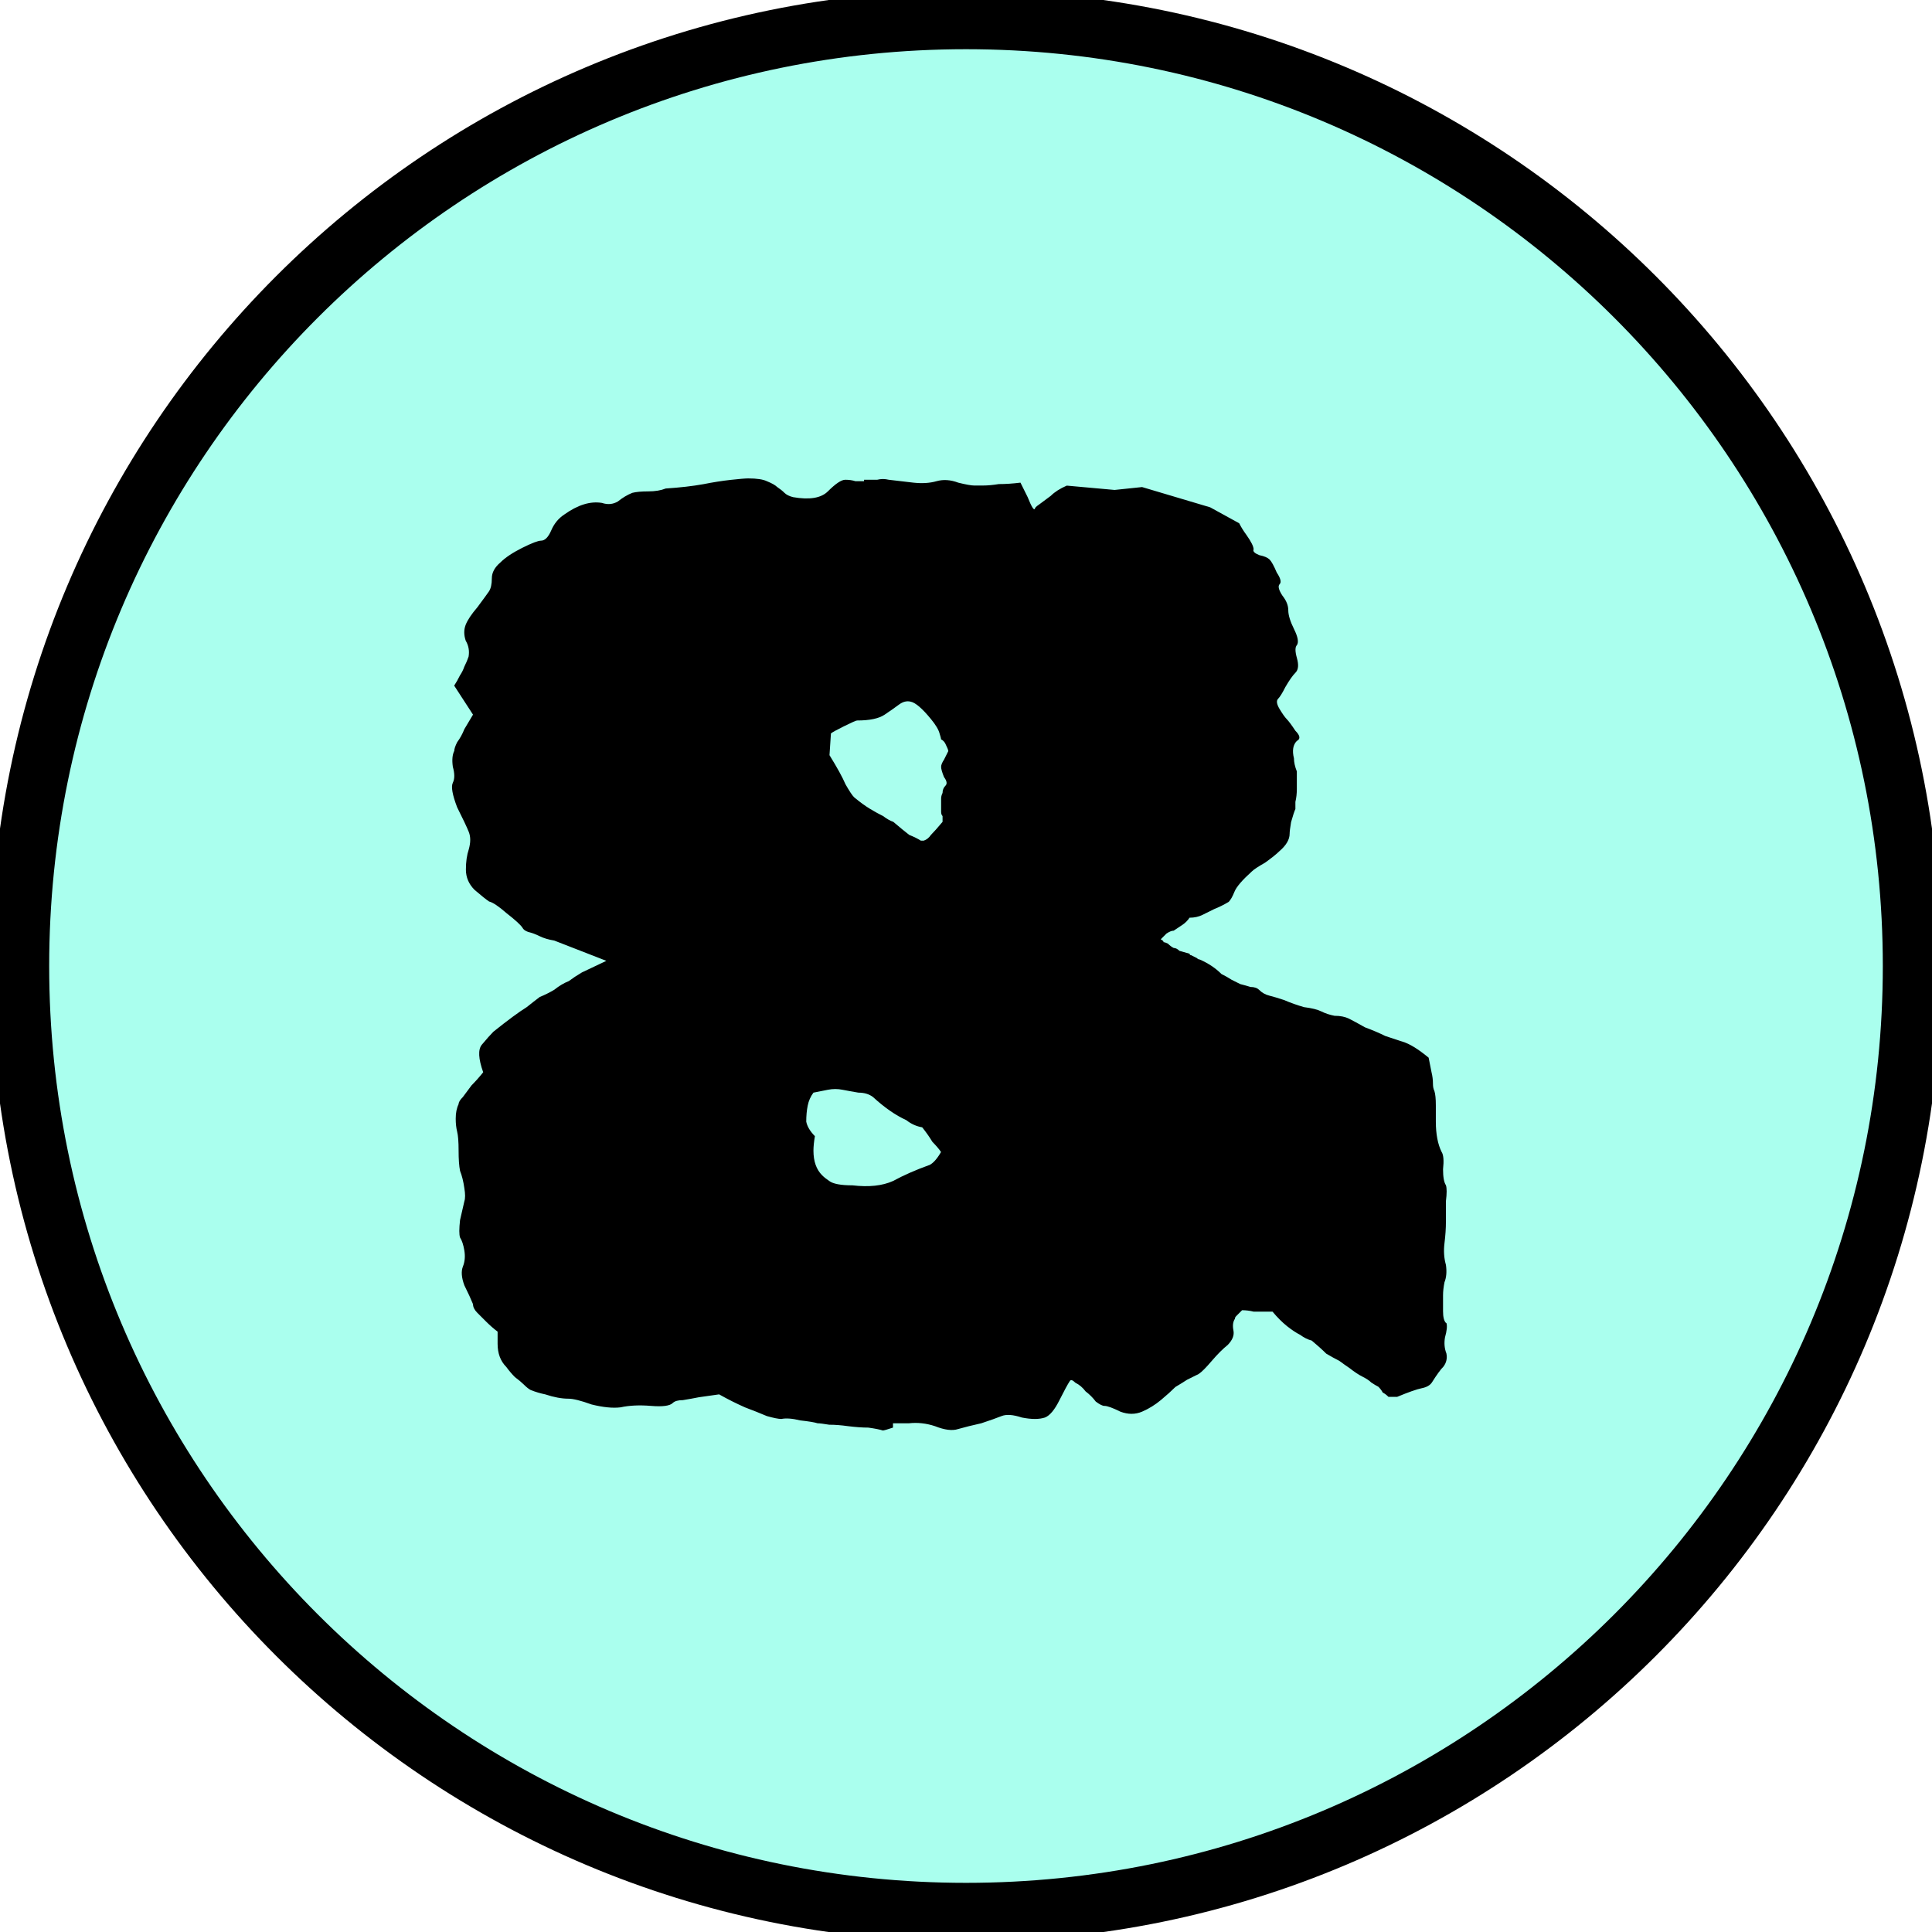
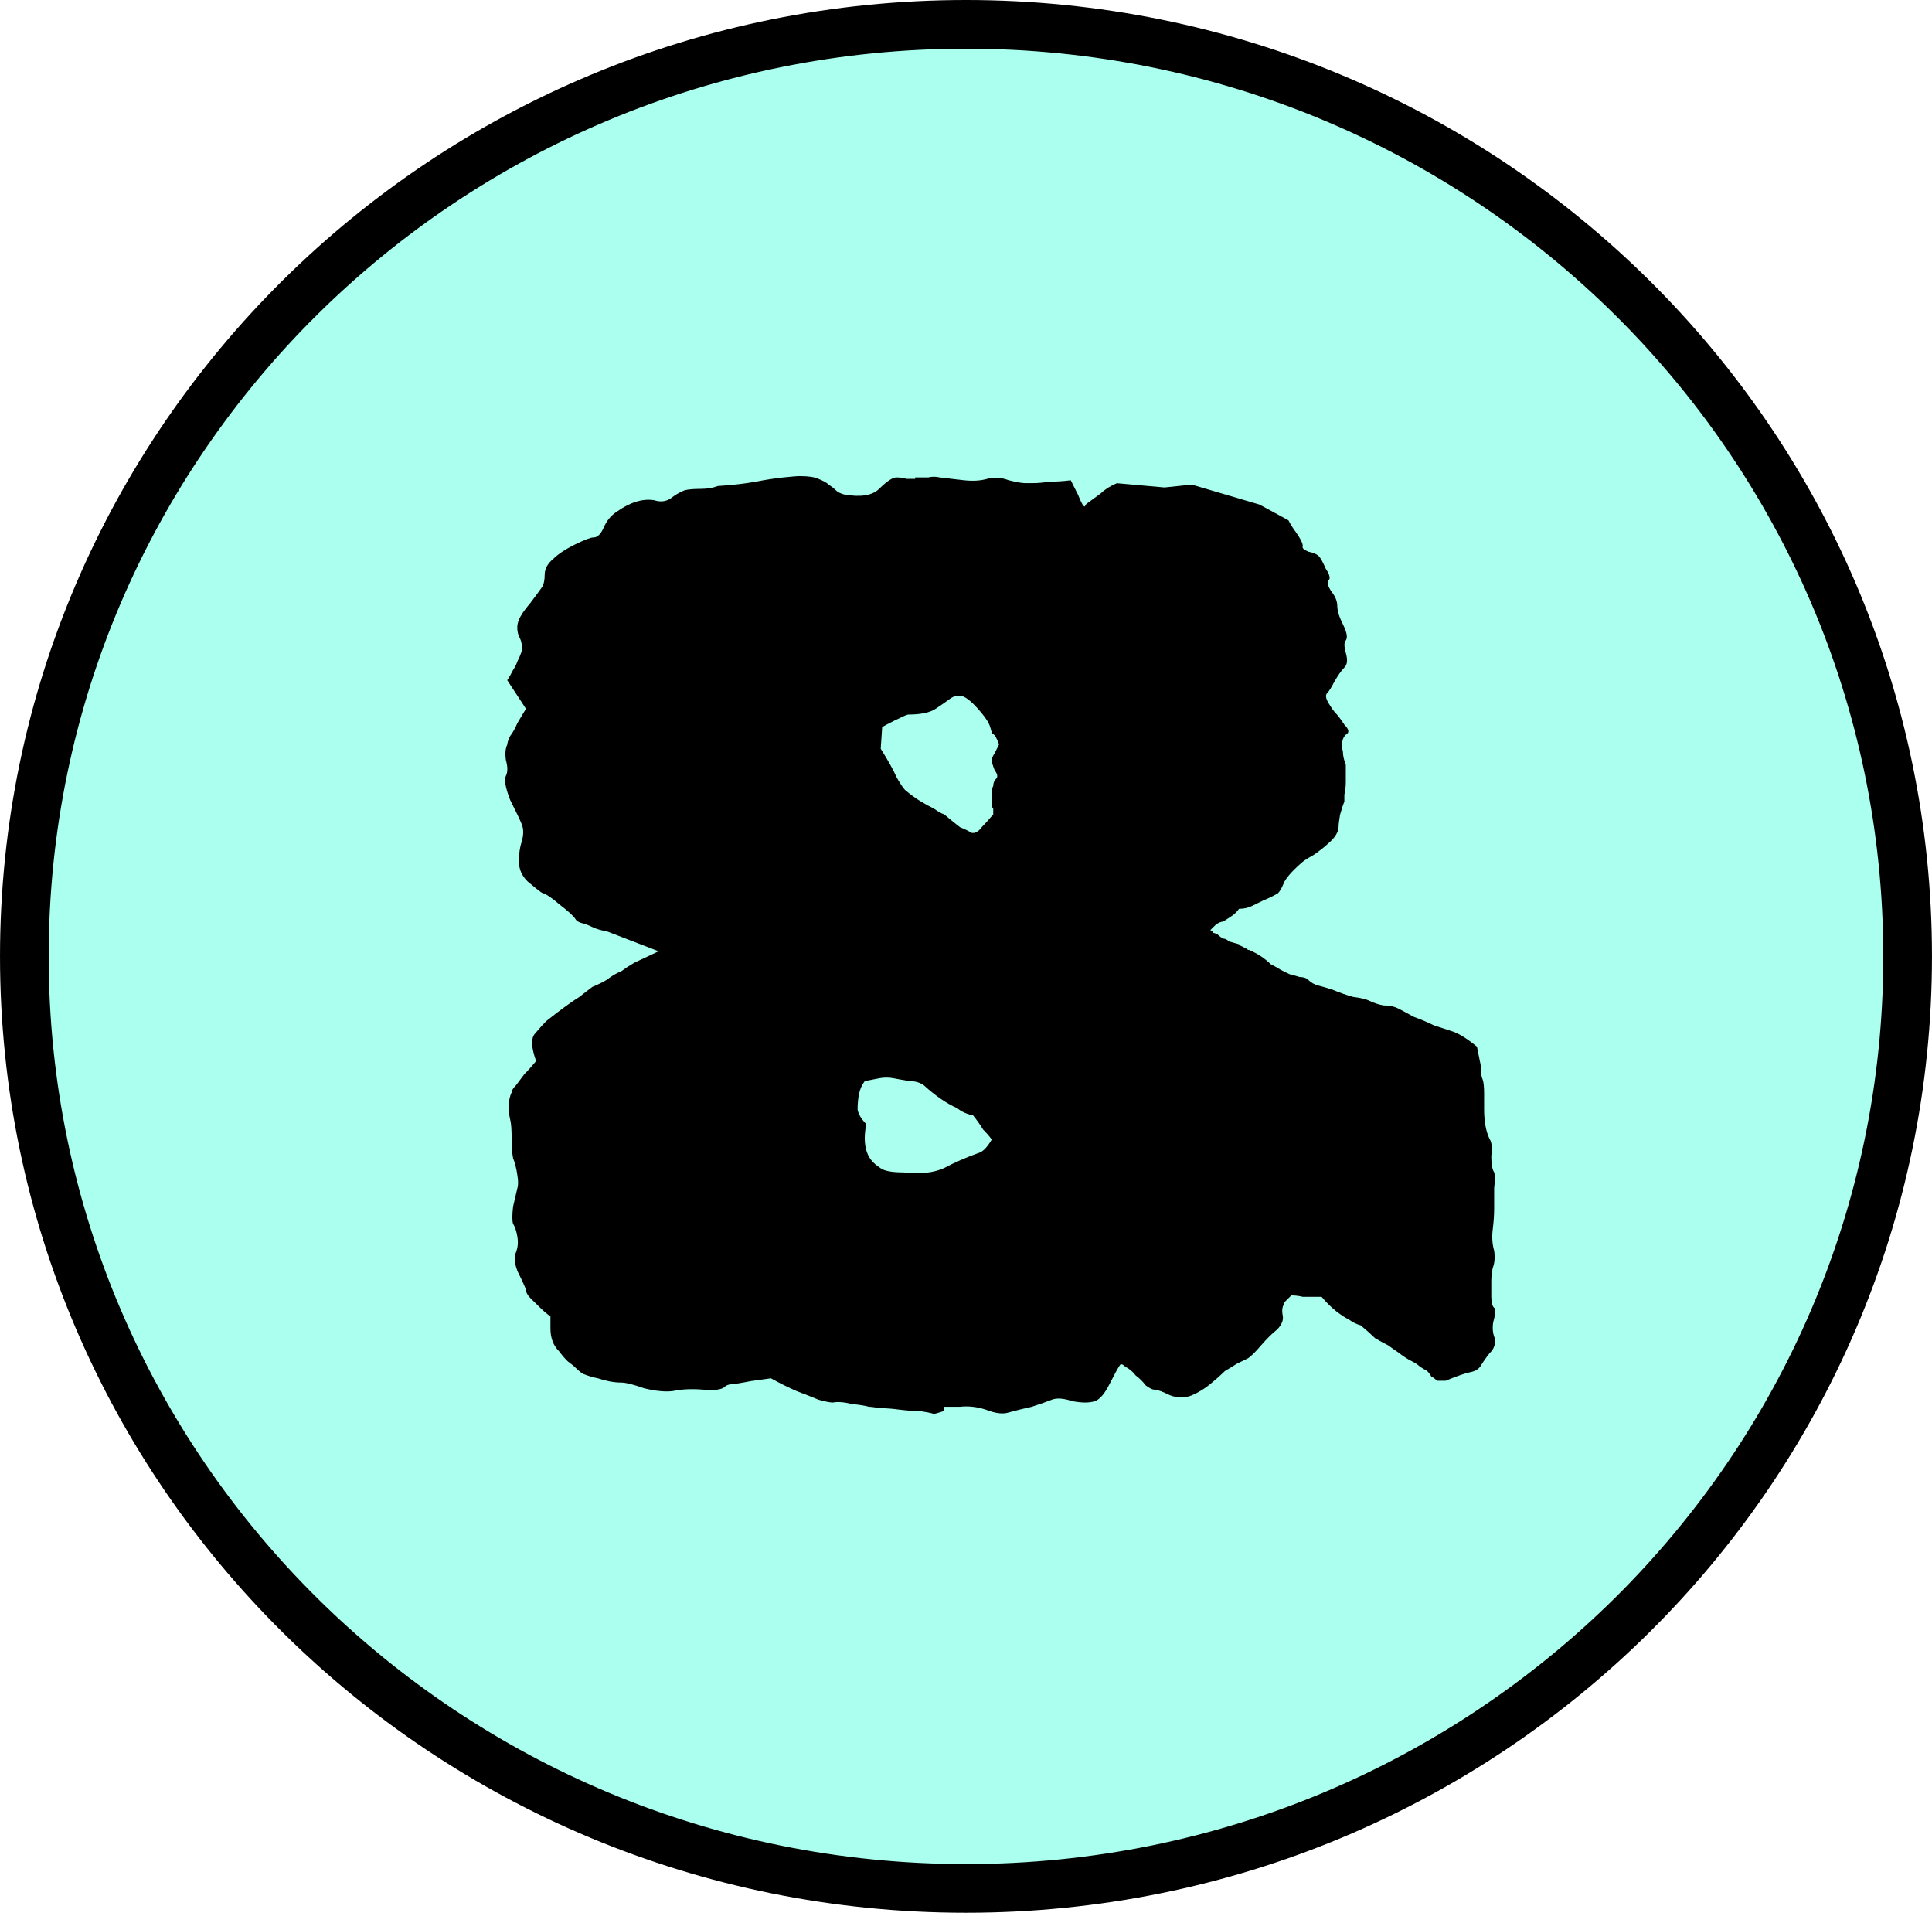
- <svg xmlns="http://www.w3.org/2000/svg" id="svg620" version="1.1" viewBox="0 0 20.112 20.112" height="20.112mm" width="20.112mm">
+ <svg xmlns="http://www.w3.org/2000/svg" id="svg620" version="1.1" viewBox="0 0 60.807 60.192" height="60.192mm" width="60.807mm">
  <defs id="defs614" />
-   <g transform="translate(-82.52101,10.99628)" id="layer1">
-     <circle r="9.85" cy="-0.94" cx="92.577" id="circle9412" style="display:inline;fill:#aaffee;stroke:#000000;stroke-width:0.612;stroke-miterlimit:4;stroke-dasharray:none" />
-     <g aria-label="&amp;" id="text9416" style="font-style:normal;font-variant:normal;font-weight:normal;font-stretch:normal;font-size:15.077px;line-height:1.25;font-family:'Destroy Earth BB';-inkscape-font-specification:'Destroy Earth BB';letter-spacing:0px;word-spacing:0px;display:inline;fill:#000000;fill-opacity:1;stroke:none;stroke-width:1.413">
-       <path d="m 97.578,2.776 q 0.015,0.045 -0.015,0.151 -0.015,0.09 0.015,0.166 0.015,0.075 -0.03,0.136 -0.045,0.045 -0.121,0.166 -0.03,0.045 -0.106,0.06 -0.075,0.015 -0.256,0.09 h -0.09 q -0.03,-0.03 -0.06,-0.045 -0.015,-0.03 -0.045,-0.06 -0.03,-0.015 -0.075,-0.045 -0.03,-0.03 -0.09,-0.06 -0.06,-0.03 -0.136,-0.09 -0.045,-0.03 -0.106,-0.075 -0.06,-0.03 -0.136,-0.075 -0.06,-0.06 -0.151,-0.136 -0.06,-0.015 -0.121,-0.06 -0.06,-0.03 -0.136,-0.09 -0.075,-0.06 -0.151,-0.151 h -0.09 q -0.045,0 -0.106,0 -0.06,-0.015 -0.121,-0.015 -0.03,0.03 -0.06,0.06 -0.015,0.015 -0.015,0.03 -0.03,0.045 -0.015,0.121 0.015,0.075 -0.06,0.151 -0.075,0.06 -0.166,0.166 -0.09,0.106 -0.136,0.136 -0.06,0.03 -0.121,0.06 -0.045,0.03 -0.121,0.075 -0.06,0.06 -0.151,0.136 -0.09,0.075 -0.196,0.121 -0.106,0.045 -0.226,0 -0.121,-0.06 -0.166,-0.06 -0.03,0 -0.09,-0.045 -0.045,-0.06 -0.106,-0.106 -0.045,-0.06 -0.106,-0.09 -0.045,-0.045 -0.06,-0.015 -0.03,0.045 -0.106,0.196 -0.075,0.151 -0.151,0.181 -0.09,0.03 -0.241,0 -0.136,-0.045 -0.211,-0.015 -0.075,0.03 -0.211,0.075 -0.136,0.03 -0.241,0.06 -0.09,0.03 -0.241,-0.03 -0.136,-0.045 -0.271,-0.03 h -0.166 v 0.045 q -0.09,0.03 -0.106,0.03 -0.045,-0.015 -0.151,-0.03 -0.09,0 -0.211,-0.015 -0.106,-0.015 -0.196,-0.015 -0.09,-0.015 -0.121,-0.015 -0.045,-0.015 -0.181,-0.03 -0.121,-0.03 -0.196,-0.015 -0.045,0 -0.151,-0.03 -0.106,-0.045 -0.226,-0.09 -0.136,-0.06 -0.271,-0.136 l -0.211,0.03 q -0.075,0.015 -0.166,0.03 -0.075,0 -0.106,0.03 -0.045,0.045 -0.226,0.03 -0.181,-0.015 -0.317,0.015 -0.121,0.015 -0.302,-0.03 -0.166,-0.06 -0.241,-0.06 -0.106,0 -0.241,-0.045 -0.075,-0.015 -0.151,-0.045 -0.03,-0.015 -0.075,-0.06 -0.03,-0.03 -0.09,-0.075 -0.045,-0.045 -0.09,-0.106 -0.09,-0.09 -0.09,-0.241 V 2.866 q -0.06,-0.045 -0.121,-0.106 -0.045,-0.045 -0.09,-0.09 -0.045,-0.045 -0.045,-0.09 -0.03,-0.075 -0.09,-0.196 -0.045,-0.121 -0.015,-0.196 0.03,-0.075 0.015,-0.166 -0.015,-0.09 -0.045,-0.136 -0.015,-0.045 0,-0.181 0.03,-0.136 0.045,-0.196 0.015,-0.045 0,-0.136 -0.015,-0.106 -0.045,-0.181 -0.015,-0.075 -0.015,-0.211 0,-0.136 -0.015,-0.196 -0.015,-0.06 -0.015,-0.136 0,-0.09 0.03,-0.151 0,-0.03 0.045,-0.075 0.045,-0.06 0.09,-0.121 0.06,-0.06 0.121,-0.136 -0.075,-0.211 -0.015,-0.286 0.075,-0.09 0.121,-0.136 0.226,-0.181 0.347,-0.256 0.075,-0.06 0.136,-0.106 0.075,-0.03 0.151,-0.075 0.075,-0.06 0.151,-0.09 0.06,-0.045 0.136,-0.09 L 88.833,-0.994 88.291,-1.205 q -0.09,-0.015 -0.151,-0.045 -0.06,-0.03 -0.121,-0.045 -0.045,-0.015 -0.06,-0.045 -0.03,-0.045 -0.166,-0.151 -0.121,-0.106 -0.181,-0.121 -0.045,-0.03 -0.151,-0.121 -0.09,-0.09 -0.09,-0.211 0,-0.121 0.03,-0.211 0.03,-0.106 0,-0.181 -0.03,-0.075 -0.121,-0.256 -0.075,-0.196 -0.045,-0.256 0.03,-0.06 0,-0.166 -0.015,-0.106 0.015,-0.166 0,-0.03 0.03,-0.09 0.045,-0.06 0.075,-0.136 l 0.09,-0.151 -0.196,-0.302 q 0.03,-0.045 0.06,-0.106 0.03,-0.045 0.045,-0.09 0.03,-0.06 0.045,-0.106 0.015,-0.09 -0.03,-0.166 -0.03,-0.09 0,-0.166 0.03,-0.075 0.121,-0.181 0.09,-0.121 0.121,-0.166 0.03,-0.045 0.03,-0.136 0,-0.09 0.09,-0.166 0.075,-0.075 0.226,-0.151 0.151,-0.075 0.196,-0.075 0.06,0 0.106,-0.106 0.045,-0.106 0.136,-0.166 0.211,-0.151 0.392,-0.121 0.09,0.03 0.166,-0.015 0.075,-0.06 0.151,-0.09 0.06,-0.015 0.166,-0.015 0.106,0 0.181,-0.03 0.226,-0.015 0.392,-0.045 0.151,-0.03 0.286,-0.045 0.136,-0.015 0.181,-0.015 0.136,0 0.196,0.03 0.075,0.03 0.106,0.06 0.045,0.03 0.075,0.06 0.03,0.03 0.09,0.045 0.256,0.045 0.362,-0.06 0.121,-0.121 0.181,-0.121 0.06,0 0.106,0.015 0.045,0 0.09,0 v -0.015 q 0.075,0 0.136,0 0.06,-0.015 0.121,0 0.136,0.015 0.256,0.03 0.136,0.015 0.241,-0.015 0.106,-0.03 0.226,0.015 0.121,0.03 0.166,0.03 0.015,0 0.09,0 0.075,0 0.166,-0.015 0.106,0 0.226,-0.015 0.045,0.09 0.075,0.151 0.06,0.151 0.075,0.121 0,-0.015 0.045,-0.045 0.06,-0.045 0.121,-0.09 0.06,-0.06 0.166,-0.106 l 0.498,0.045 0.286,-0.03 0.709,0.211 0.302,0.166 q 0.03,0.06 0.075,0.121 0.075,0.106 0.075,0.151 -0.015,0.03 0.06,0.06 0.075,0.015 0.106,0.045 0.03,0.03 0.075,0.136 0.06,0.09 0.03,0.121 -0.03,0.03 0.03,0.121 0.06,0.075 0.06,0.151 0,0.075 0.06,0.196 0.06,0.121 0.03,0.166 -0.03,0.03 0,0.136 0.03,0.106 -0.015,0.151 -0.045,0.045 -0.106,0.151 -0.045,0.09 -0.075,0.121 -0.03,0.03 0.015,0.106 0.045,0.075 0.075,0.106 0.03,0.03 0.09,0.121 0.075,0.075 0.015,0.106 -0.06,0.06 -0.03,0.181 0,0.06 0.03,0.136 v 0.181 q 0,0.075 -0.015,0.136 0,0.06 0,0.075 -0.015,0.03 -0.045,0.136 -0.015,0.09 -0.015,0.121 0,0.09 -0.106,0.181 -0.045,0.045 -0.151,0.121 -0.106,0.06 -0.136,0.09 -0.151,0.136 -0.181,0.211 -0.03,0.075 -0.06,0.106 -0.075,0.045 -0.151,0.075 -0.06,0.03 -0.121,0.06 -0.06,0.03 -0.136,0.03 -0.03,0.045 -0.075,0.075 l -0.09,0.06 q -0.03,0 -0.075,0.03 -0.03,0.03 -0.06,0.06 0.03,0.015 0.03,0.03 0.015,0 0.045,0.015 0.03,0.03 0.06,0.045 0.03,0 0.06,0.03 l 0.106,0.03 q 0,0.015 0.015,0.015 0,0 0.06,0.03 0.015,0.015 0.03,0.015 0.136,0.06 0.226,0.151 0.06,0.03 0.106,0.06 0.06,0.03 0.09,0.045 0.06,0.015 0.106,0.03 0.06,0 0.09,0.03 0.045,0.045 0.106,0.06 0.06,0.015 0.151,0.045 0.106,0.045 0.211,0.075 0.121,0.015 0.181,0.045 0.06,0.03 0.136,0.045 0.09,0 0.151,0.03 0.06,0.03 0.166,0.09 0.121,0.045 0.211,0.09 0.09,0.03 0.181,0.06 0.106,0.03 0.271,0.166 l 0.03,0.151 q 0.015,0.06 0.015,0.121 0,0.045 0.015,0.075 0.015,0.045 0.015,0.151 0,0.09 0,0.166 0,0.196 0.06,0.317 0.03,0.045 0.015,0.181 0,0.121 0.03,0.166 0.015,0.045 0,0.166 0,0.106 0,0.211 0,0.106 -0.015,0.226 -0.015,0.121 0.015,0.226 0.015,0.106 -0.015,0.181 -0.015,0.075 -0.015,0.136 0,0.06 0,0.166 0,0.09 0.03,0.121 z M 92.196,1.132 q 0.06,-0.03 0.121,-0.136 -0.03,-0.045 -0.09,-0.106 -0.045,-0.075 -0.106,-0.151 -0.09,-0.015 -0.166,-0.075 -0.166,-0.075 -0.347,-0.241 -0.06,-0.045 -0.151,-0.045 -0.09,-0.015 -0.166,-0.03 -0.075,-0.015 -0.151,0 -0.075,0.015 -0.151,0.03 -0.045,0.06 -0.06,0.136 -0.015,0.075 -0.015,0.166 0.015,0.075 0.09,0.151 -0.015,0.09 -0.015,0.151 0,0.166 0.09,0.256 0.03,0.03 0.075,0.06 0.06,0.045 0.241,0.045 0.256,0.03 0.422,-0.045 0.166,-0.09 0.377,-0.166 z m 0.196,-4.312 q 0,-0.015 -0.03,-0.075 -0.015,-0.03 -0.045,-0.045 0,-0.015 -0.015,-0.06 -0.015,-0.06 -0.09,-0.151 -0.136,-0.166 -0.211,-0.181 -0.06,-0.015 -0.121,0.03 -0.06,0.045 -0.151,0.106 -0.09,0.06 -0.286,0.06 -0.015,0 -0.136,0.06 -0.121,0.06 -0.136,0.075 l -0.015,0.226 q 0.121,0.196 0.166,0.302 0.06,0.106 0.09,0.136 0.09,0.075 0.166,0.121 0.075,0.045 0.136,0.075 0.06,0.045 0.106,0.06 0.106,0.09 0.166,0.136 0.075,0.03 0.121,0.06 h 0.03 q 0.045,-0.015 0.075,-0.06 0.045,-0.045 0.121,-0.136 0,0 0,-0.06 -0.015,-0.015 -0.015,-0.045 v -0.136 q 0,-0.03 0.015,-0.06 0,-0.045 0.03,-0.075 0.03,-0.03 -0.015,-0.09 -0.03,-0.075 -0.03,-0.106 0,-0.03 0.03,-0.075 0.03,-0.06 0.045,-0.09 z" style="font-style:normal;font-variant:normal;font-weight:normal;font-stretch:normal;font-family:'Destroy Earth BB';-inkscape-font-specification:'Destroy Earth BB';stroke-width:1.413" id="path2760" />
+   <g transform="translate(-39.54078,11.5)" id="layer1">
+     <ellipse ry="29.33" rx="29.637" cy="18.596" cx="69.944" id="circle9412" style="display:inline;fill:#aaffee;stroke:#000000;stroke-width:1.532;stroke-miterlimit:4;stroke-dasharray:none" />
+     <g transform="matrix(3.008748,0,0,2.977519,-207.0051,21.395)" aria-label="&amp;" id="text9416" style="font-style:normal;font-variant:normal;font-weight:normal;font-stretch:normal;font-size:15.077px;line-height:1.25;font-family:'Destroy Earth BB';-inkscape-font-specification:'Destroy Earth BB';letter-spacing:0px;word-spacing:0px;display:inline;fill:#000000;fill-opacity:1;stroke:none;stroke-width:1.413">
+       <path d="m 97.578,2.776 q 0.015,0.045 -0.015,0.151 -0.015,0.09 0.015,0.166 0.015,0.075 -0.03,0.136 -0.045,0.045 -0.121,0.166 -0.03,0.045 -0.106,0.06 -0.075,0.015 -0.256,0.09 h -0.09 q -0.03,-0.03 -0.06,-0.045 -0.015,-0.03 -0.045,-0.06 -0.03,-0.015 -0.075,-0.045 -0.03,-0.03 -0.09,-0.06 -0.06,-0.03 -0.136,-0.09 -0.045,-0.03 -0.106,-0.075 -0.06,-0.03 -0.136,-0.075 -0.06,-0.06 -0.151,-0.136 -0.06,-0.015 -0.121,-0.06 -0.06,-0.03 -0.136,-0.09 -0.075,-0.06 -0.151,-0.151 h -0.09 q -0.045,0 -0.106,0 -0.06,-0.015 -0.121,-0.015 -0.03,0.03 -0.06,0.06 -0.015,0.015 -0.015,0.03 -0.03,0.045 -0.015,0.121 0.015,0.075 -0.06,0.151 -0.075,0.06 -0.166,0.166 -0.09,0.106 -0.136,0.136 -0.06,0.03 -0.121,0.06 -0.045,0.03 -0.121,0.075 -0.06,0.06 -0.151,0.136 -0.09,0.075 -0.196,0.121 -0.106,0.045 -0.226,0 -0.121,-0.06 -0.166,-0.06 -0.03,0 -0.09,-0.045 -0.045,-0.06 -0.106,-0.106 -0.045,-0.06 -0.106,-0.09 -0.045,-0.045 -0.06,-0.015 -0.03,0.045 -0.106,0.196 -0.075,0.151 -0.151,0.181 -0.09,0.03 -0.241,0 -0.136,-0.045 -0.211,-0.015 -0.075,0.03 -0.211,0.075 -0.136,0.03 -0.241,0.06 -0.09,0.03 -0.241,-0.03 -0.136,-0.045 -0.271,-0.03 h -0.166 v 0.045 q -0.09,0.03 -0.106,0.03 -0.045,-0.015 -0.151,-0.03 -0.09,0 -0.211,-0.015 -0.106,-0.015 -0.196,-0.015 -0.09,-0.015 -0.121,-0.015 -0.045,-0.015 -0.181,-0.03 -0.121,-0.03 -0.196,-0.015 -0.045,0 -0.151,-0.03 -0.106,-0.045 -0.226,-0.09 -0.136,-0.06 -0.271,-0.136 l -0.211,0.03 q -0.075,0.015 -0.166,0.03 -0.075,0 -0.106,0.03 -0.045,0.045 -0.226,0.03 -0.181,-0.015 -0.317,0.015 -0.121,0.015 -0.302,-0.03 -0.166,-0.06 -0.241,-0.06 -0.106,0 -0.241,-0.045 -0.075,-0.015 -0.151,-0.045 -0.03,-0.015 -0.075,-0.06 -0.03,-0.03 -0.09,-0.075 -0.045,-0.045 -0.09,-0.106 -0.09,-0.09 -0.09,-0.241 V 2.866 q -0.06,-0.045 -0.121,-0.106 -0.045,-0.045 -0.09,-0.09 -0.045,-0.045 -0.045,-0.09 -0.03,-0.075 -0.09,-0.196 -0.045,-0.121 -0.015,-0.196 0.03,-0.075 0.015,-0.166 -0.015,-0.09 -0.045,-0.136 -0.015,-0.045 0,-0.181 0.03,-0.136 0.045,-0.196 0.015,-0.045 0,-0.136 -0.015,-0.106 -0.045,-0.181 -0.015,-0.075 -0.015,-0.211 0,-0.136 -0.015,-0.196 -0.015,-0.06 -0.015,-0.136 0,-0.09 0.03,-0.151 0,-0.03 0.045,-0.075 0.045,-0.06 0.09,-0.121 0.06,-0.06 0.121,-0.136 -0.075,-0.211 -0.015,-0.286 0.075,-0.09 0.121,-0.136 0.226,-0.181 0.347,-0.256 0.075,-0.06 0.136,-0.106 0.075,-0.03 0.151,-0.075 0.075,-0.06 0.151,-0.09 0.06,-0.045 0.136,-0.09 L 88.833,-0.994 88.291,-1.205 q -0.09,-0.015 -0.151,-0.045 -0.06,-0.03 -0.121,-0.045 -0.045,-0.015 -0.06,-0.045 -0.03,-0.045 -0.166,-0.151 -0.121,-0.106 -0.181,-0.121 -0.045,-0.03 -0.151,-0.121 -0.09,-0.09 -0.09,-0.211 0,-0.121 0.03,-0.211 0.03,-0.106 0,-0.181 -0.03,-0.075 -0.121,-0.256 -0.075,-0.196 -0.045,-0.256 0.03,-0.06 0,-0.166 -0.015,-0.106 0.015,-0.166 0,-0.03 0.03,-0.09 0.045,-0.06 0.075,-0.136 l 0.09,-0.151 -0.196,-0.302 q 0.03,-0.045 0.06,-0.106 0.03,-0.045 0.045,-0.09 0.03,-0.06 0.045,-0.106 0.015,-0.09 -0.03,-0.166 -0.03,-0.09 0,-0.166 0.03,-0.075 0.121,-0.181 0.09,-0.121 0.121,-0.166 0.03,-0.045 0.03,-0.136 0,-0.09 0.09,-0.166 0.075,-0.075 0.226,-0.151 0.151,-0.075 0.196,-0.075 0.06,0 0.106,-0.106 0.045,-0.106 0.136,-0.166 0.211,-0.151 0.392,-0.121 0.09,0.03 0.166,-0.015 0.075,-0.06 0.151,-0.09 0.06,-0.015 0.166,-0.015 0.106,0 0.181,-0.03 0.226,-0.015 0.392,-0.045 0.151,-0.03 0.286,-0.045 0.136,-0.015 0.181,-0.015 0.136,0 0.196,0.03 0.075,0.03 0.106,0.06 0.045,0.03 0.075,0.06 0.03,0.03 0.09,0.045 0.256,0.045 0.362,-0.06 0.121,-0.121 0.181,-0.121 0.06,0 0.106,0.015 0.045,0 0.09,0 v -0.015 q 0.075,0 0.136,0 0.06,-0.015 0.121,0 0.136,0.015 0.256,0.03 0.136,0.015 0.241,-0.015 0.106,-0.03 0.226,0.015 0.121,0.03 0.166,0.03 0.015,0 0.09,0 0.075,0 0.166,-0.015 0.106,0 0.226,-0.015 0.045,0.09 0.075,0.151 0.06,0.151 0.075,0.121 0,-0.015 0.045,-0.045 0.06,-0.045 0.121,-0.09 0.06,-0.06 0.166,-0.106 l 0.498,0.045 0.286,-0.03 0.709,0.211 0.302,0.166 q 0.03,0.06 0.075,0.121 0.075,0.106 0.075,0.151 -0.015,0.03 0.06,0.06 0.075,0.015 0.106,0.045 0.03,0.03 0.075,0.136 0.06,0.09 0.03,0.121 -0.03,0.03 0.03,0.121 0.06,0.075 0.06,0.151 0,0.075 0.06,0.196 0.06,0.121 0.03,0.166 -0.03,0.03 0,0.136 0.03,0.106 -0.015,0.151 -0.045,0.045 -0.106,0.151 -0.045,0.09 -0.075,0.121 -0.03,0.03 0.015,0.106 0.045,0.075 0.075,0.106 0.03,0.03 0.09,0.121 0.075,0.075 0.015,0.106 -0.06,0.06 -0.03,0.181 0,0.06 0.03,0.136 v 0.181 q 0,0.075 -0.015,0.136 0,0.06 0,0.075 -0.015,0.03 -0.045,0.136 -0.015,0.09 -0.015,0.121 0,0.09 -0.106,0.181 -0.045,0.045 -0.151,0.121 -0.106,0.06 -0.136,0.09 -0.151,0.136 -0.181,0.211 -0.03,0.075 -0.06,0.106 -0.075,0.045 -0.151,0.075 -0.06,0.03 -0.121,0.06 -0.06,0.03 -0.136,0.03 -0.03,0.045 -0.075,0.075 l -0.09,0.06 q -0.03,0 -0.075,0.03 -0.03,0.03 -0.06,0.06 0.03,0.015 0.03,0.03 0.015,0 0.045,0.015 0.03,0.03 0.06,0.045 0.03,0 0.06,0.03 l 0.106,0.03 q 0,0.015 0.015,0.015 0,0 0.06,0.03 0.015,0.015 0.03,0.015 0.136,0.06 0.226,0.151 0.06,0.03 0.106,0.06 0.06,0.03 0.09,0.045 0.06,0.015 0.106,0.03 0.06,0 0.09,0.03 0.045,0.045 0.106,0.06 0.06,0.015 0.151,0.045 0.106,0.045 0.211,0.075 0.121,0.015 0.181,0.045 0.06,0.03 0.136,0.045 0.09,0 0.151,0.03 0.06,0.03 0.166,0.09 0.121,0.045 0.211,0.09 0.09,0.03 0.181,0.06 0.106,0.03 0.271,0.166 l 0.03,0.151 q 0.015,0.06 0.015,0.121 0,0.045 0.015,0.075 0.015,0.045 0.015,0.151 0,0.09 0,0.166 0,0.196 0.06,0.317 0.03,0.045 0.015,0.181 0,0.121 0.03,0.166 0.015,0.045 0,0.166 0,0.106 0,0.211 0,0.106 -0.015,0.226 -0.015,0.121 0.015,0.226 0.015,0.106 -0.015,0.181 -0.015,0.075 -0.015,0.136 0,0.06 0,0.166 0,0.09 0.03,0.121 z M 92.196,1.132 q 0.06,-0.03 0.121,-0.136 -0.03,-0.045 -0.09,-0.106 -0.045,-0.075 -0.106,-0.151 -0.09,-0.015 -0.166,-0.075 -0.166,-0.075 -0.347,-0.241 -0.06,-0.045 -0.151,-0.045 -0.09,-0.015 -0.166,-0.03 -0.075,-0.015 -0.151,0 -0.075,0.015 -0.151,0.03 -0.045,0.06 -0.06,0.136 -0.015,0.075 -0.015,0.166 0.015,0.075 0.09,0.151 -0.015,0.09 -0.015,0.151 0,0.166 0.09,0.256 0.03,0.03 0.075,0.06 0.06,0.045 0.241,0.045 0.256,0.03 0.422,-0.045 0.166,-0.09 0.377,-0.166 z m 0.196,-4.312 q 0,-0.015 -0.03,-0.075 -0.015,-0.03 -0.045,-0.045 0,-0.015 -0.015,-0.06 -0.015,-0.06 -0.09,-0.151 -0.136,-0.166 -0.211,-0.181 -0.06,-0.015 -0.121,0.03 -0.06,0.045 -0.151,0.106 -0.09,0.06 -0.286,0.06 -0.015,0 -0.136,0.06 -0.121,0.06 -0.136,0.075 l -0.015,0.226 q 0.121,0.196 0.166,0.302 0.06,0.106 0.09,0.136 0.09,0.075 0.166,0.121 0.075,0.045 0.136,0.075 0.06,0.045 0.106,0.06 0.106,0.09 0.166,0.136 0.075,0.03 0.121,0.06 h 0.03 q 0.045,-0.015 0.075,-0.06 0.045,-0.045 0.121,-0.136 0,0 0,-0.06 -0.015,-0.015 -0.015,-0.045 V -2.682 q 0,-0.03 0.015,-0.06 0,-0.045 0.03,-0.075 0.03,-0.03 -0.015,-0.09 -0.03,-0.075 -0.03,-0.106 0,-0.03 0.03,-0.075 0.03,-0.06 0.045,-0.09 z" style="font-style:normal;font-variant:normal;font-weight:normal;font-stretch:normal;font-family:'Destroy Earth BB';-inkscape-font-specification:'Destroy Earth BB';stroke-width:1.413" id="path2760" />
    </g>
  </g>
</svg>
